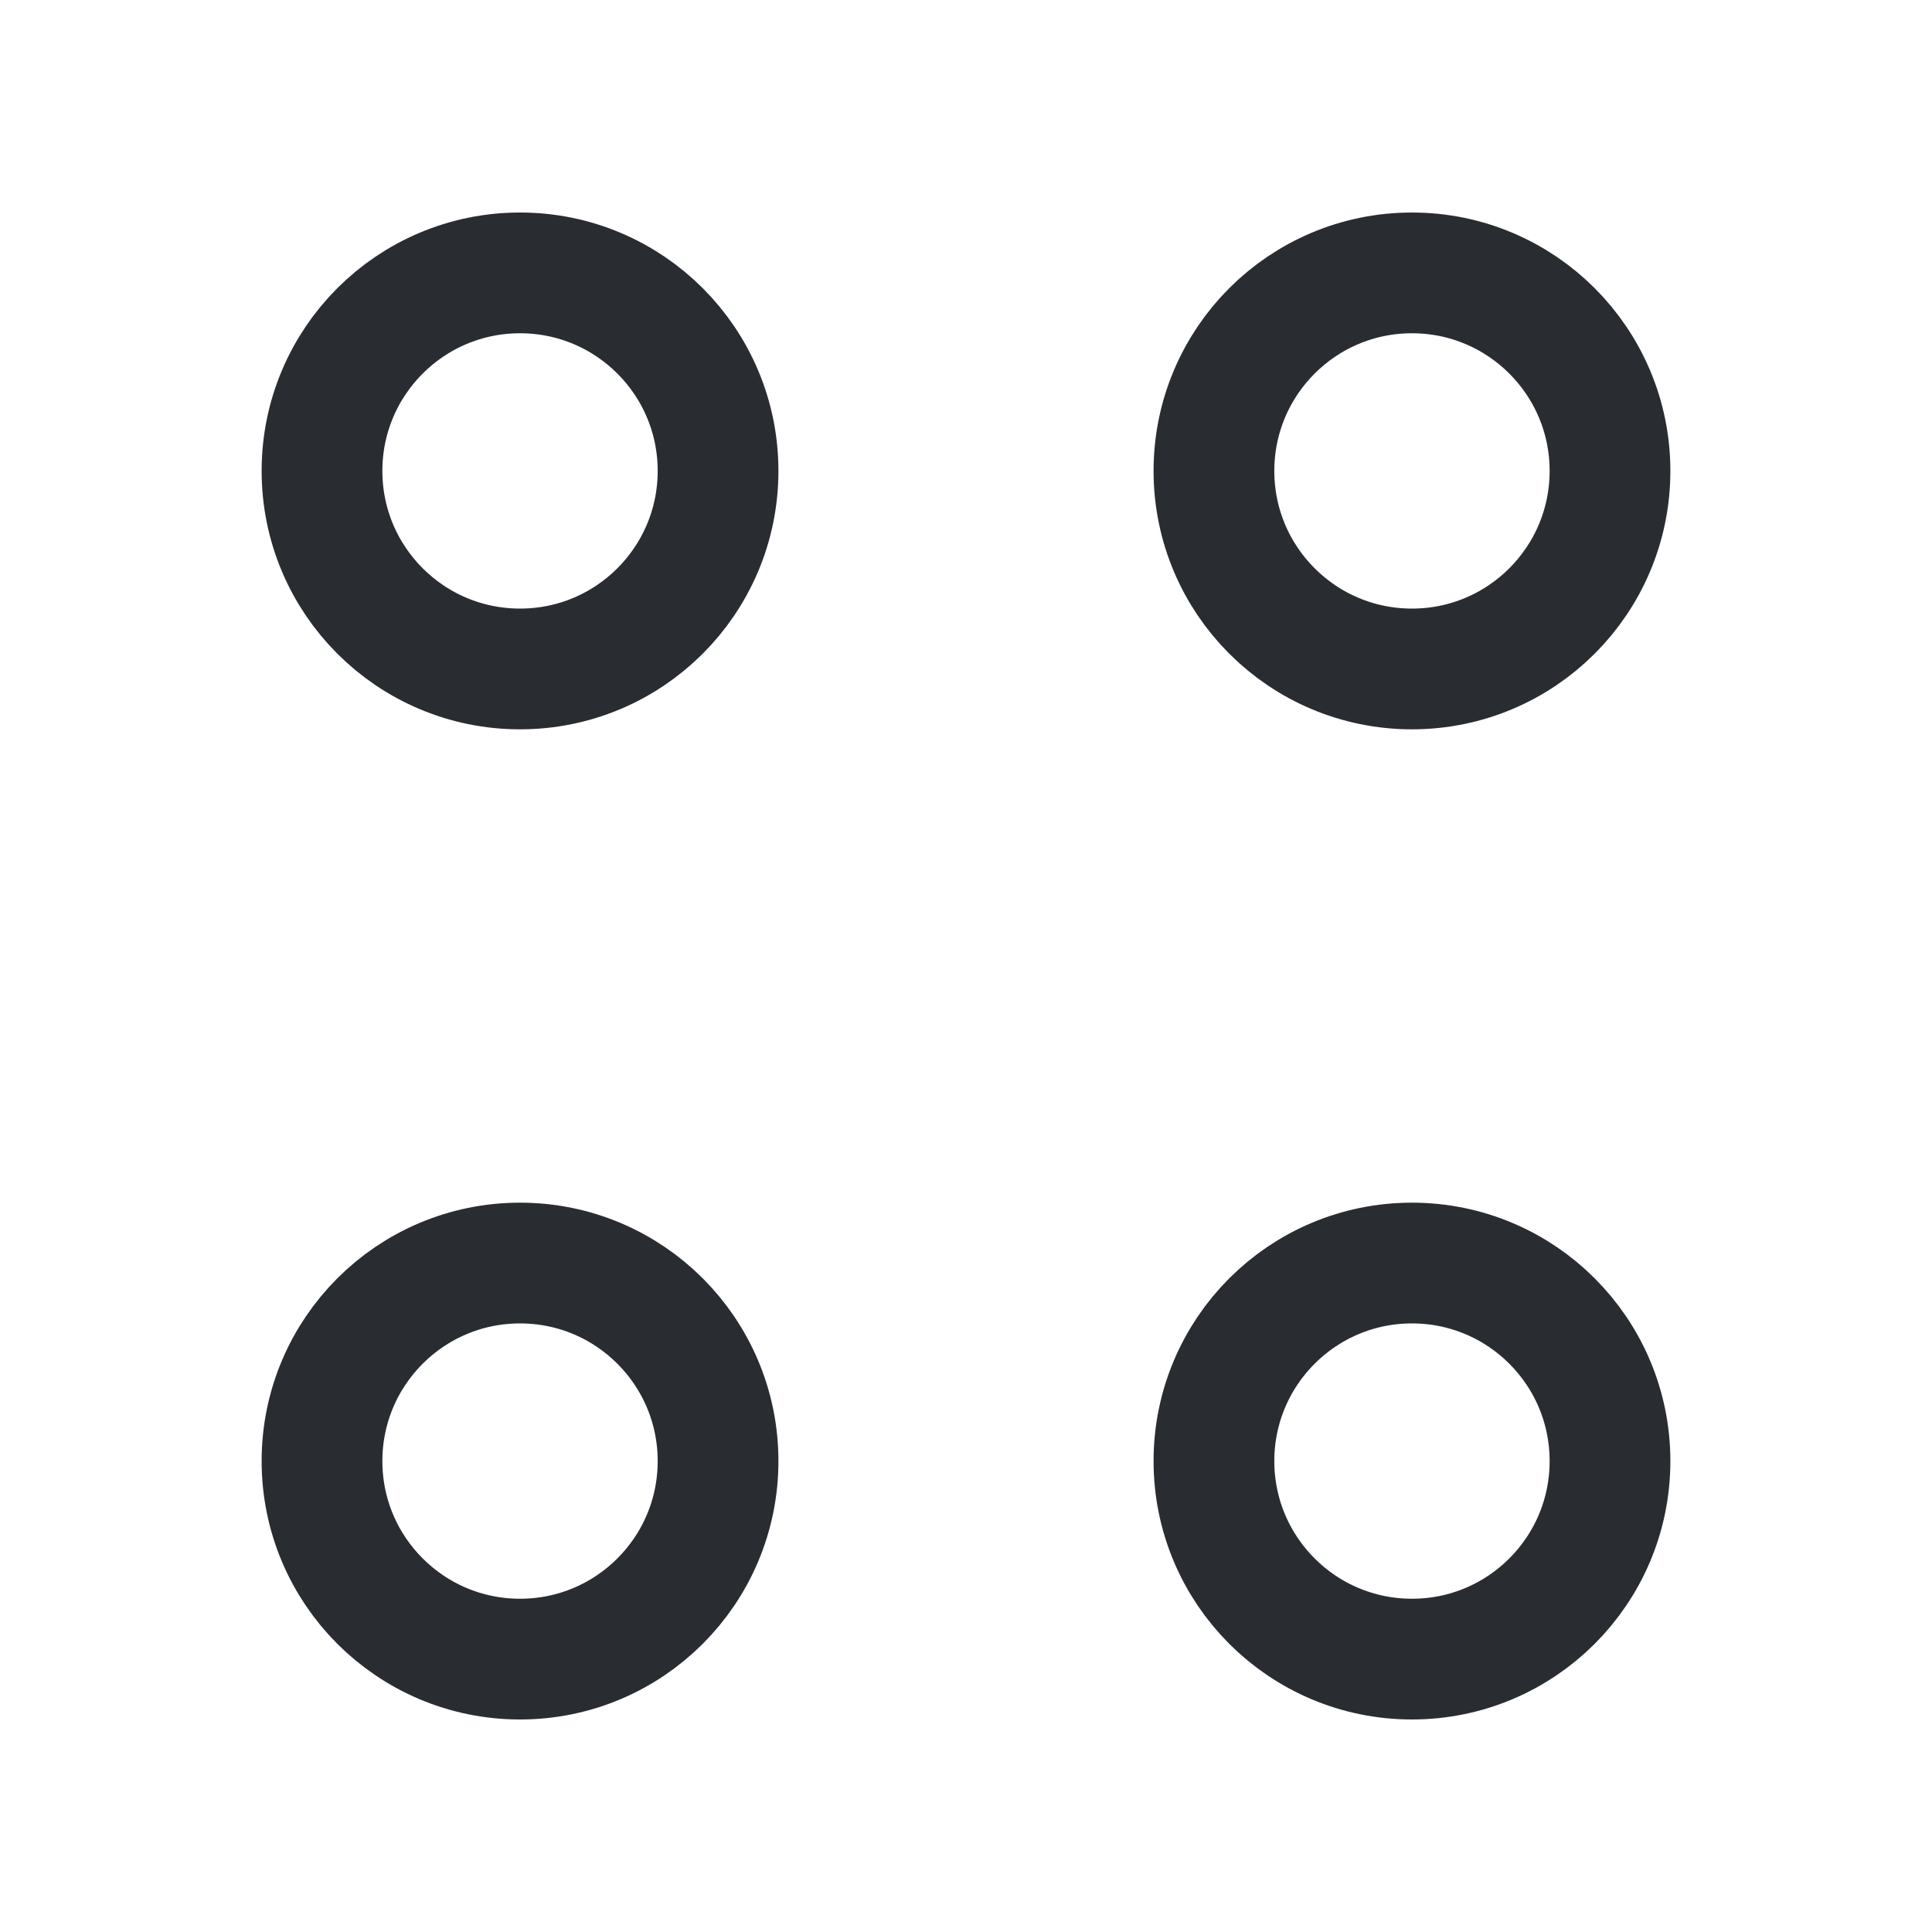
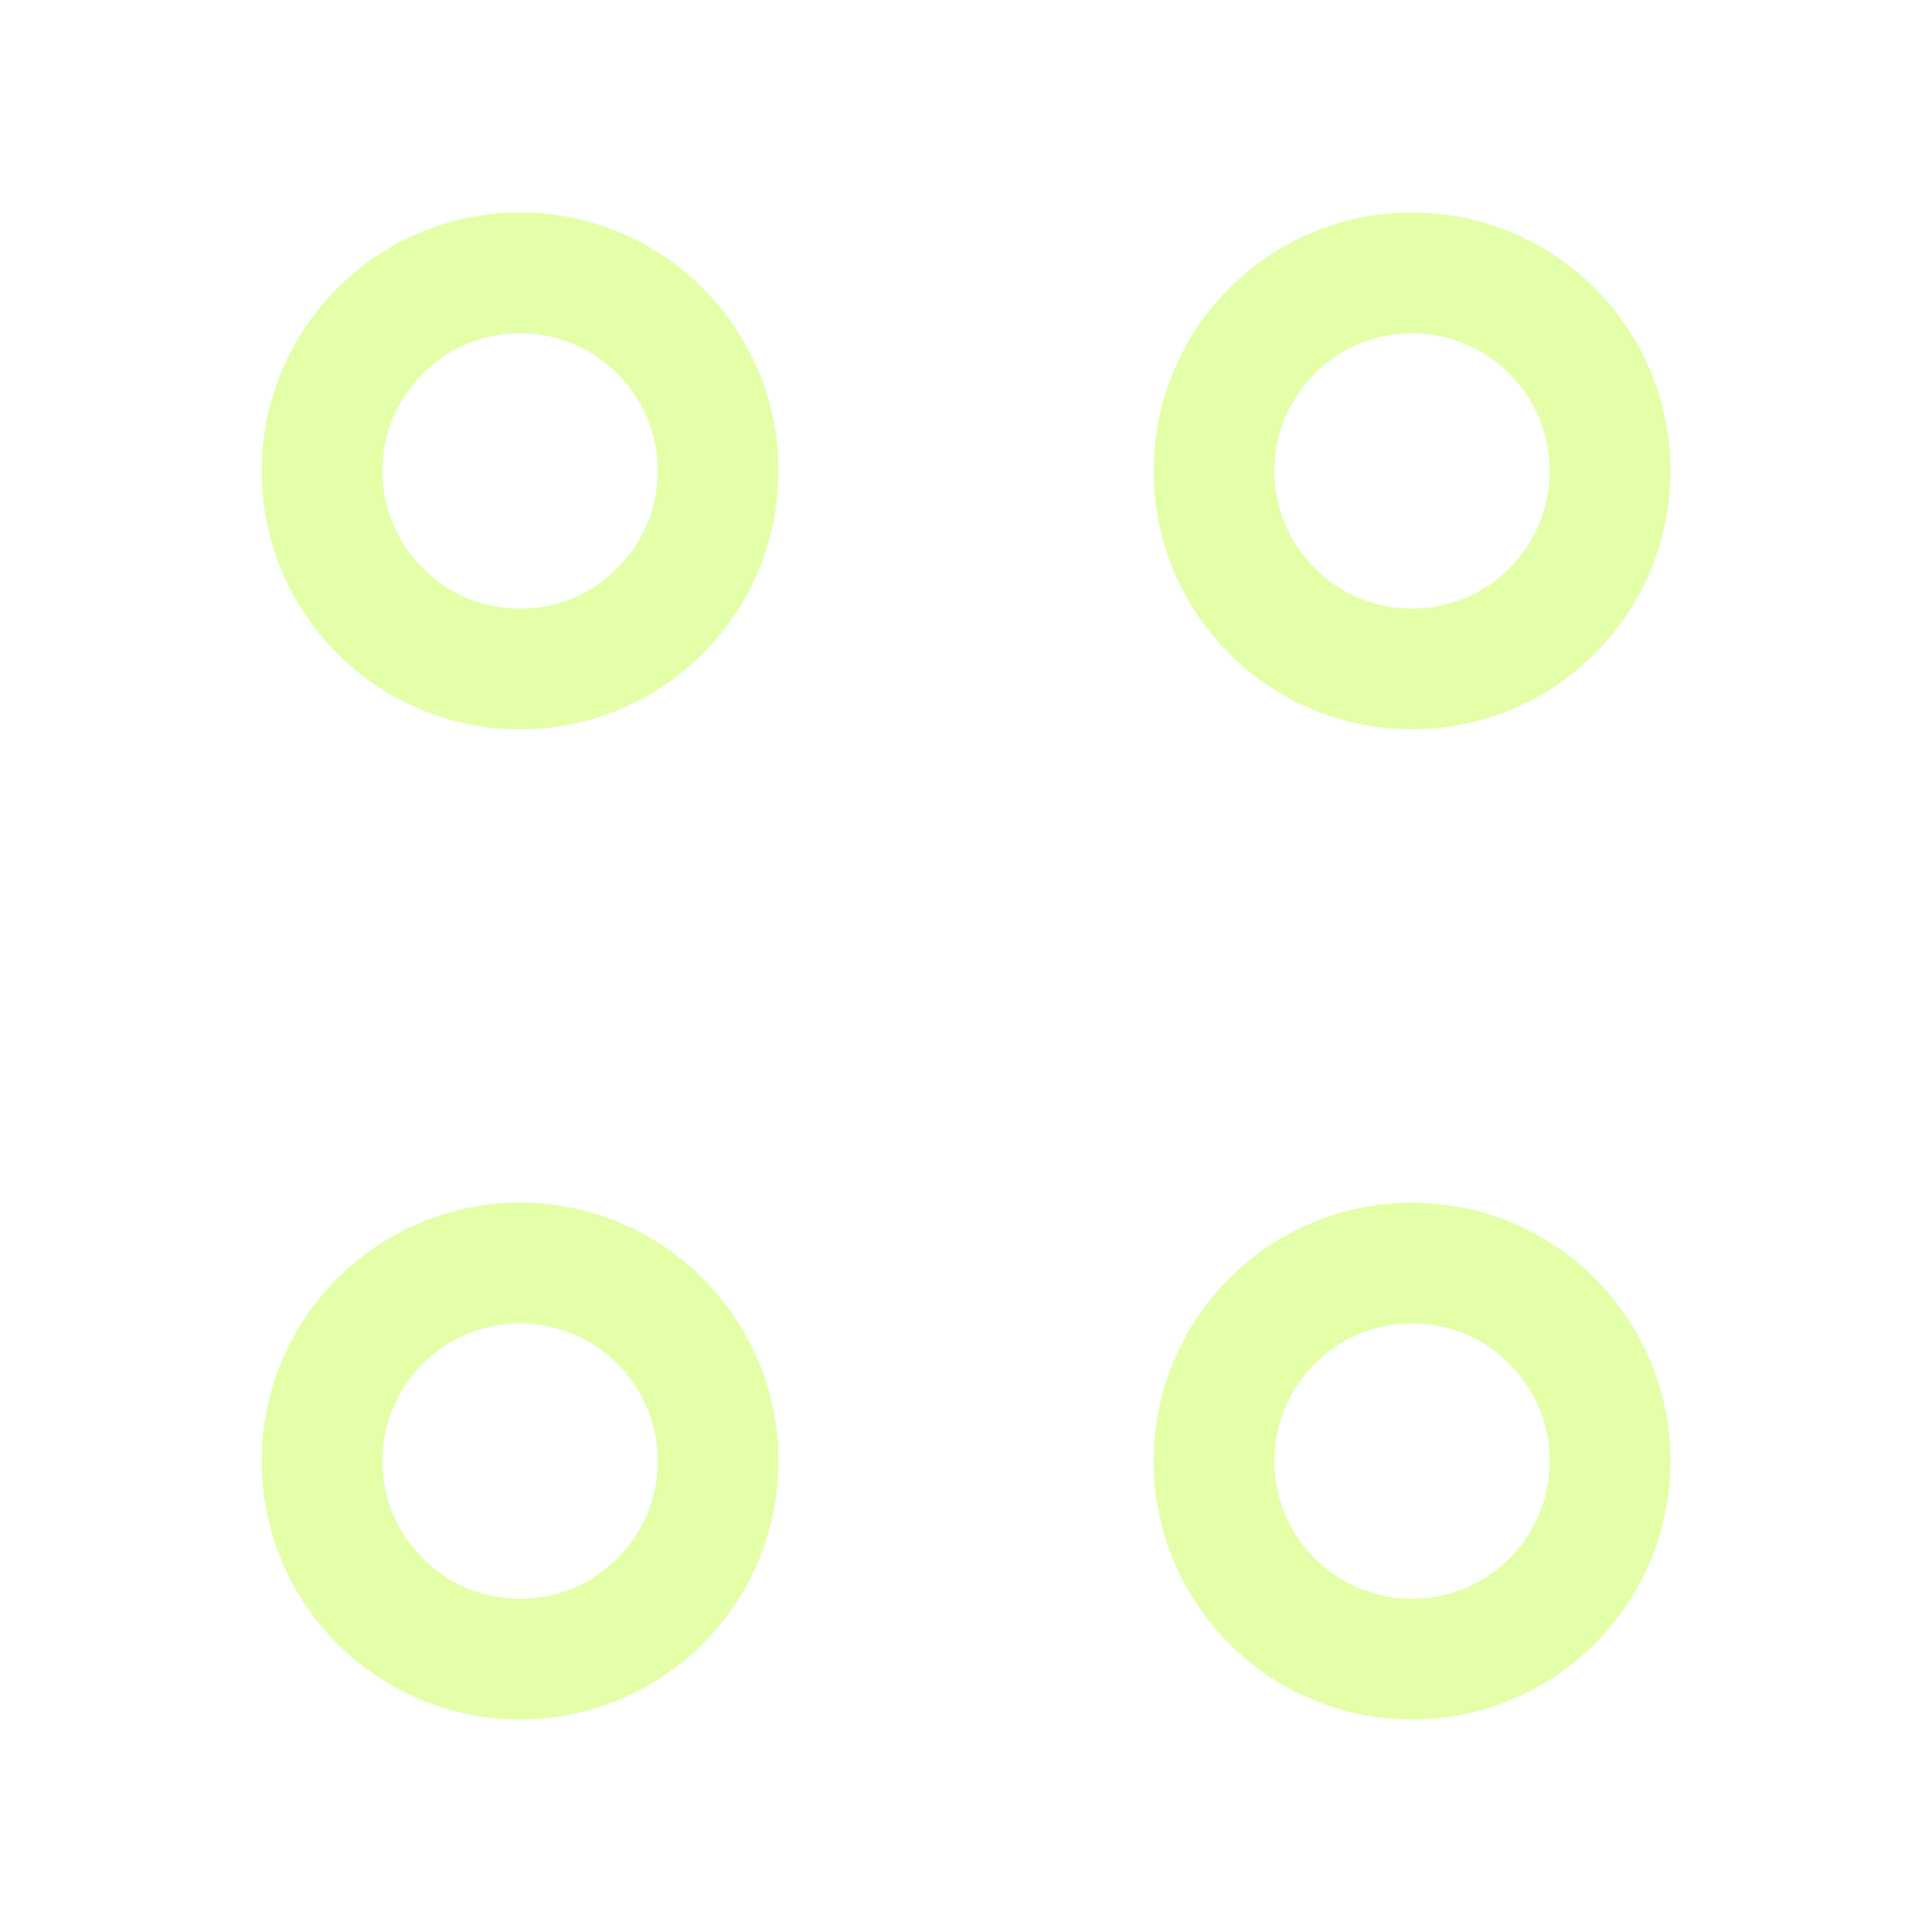
- <svg xmlns="http://www.w3.org/2000/svg" width="24" height="24" viewBox="0 0 24 24" fill="none">
-   <path d="M17.54 8.31C18.899 8.31 20 7.209 20 5.85C20 4.491 18.899 3.39 17.54 3.39C16.181 3.39 15.08 4.491 15.08 5.85C15.08 7.209 16.181 8.31 17.54 8.31Z" stroke="#292D32" stroke-width="1.5" stroke-miterlimit="10" stroke-linecap="round" stroke-linejoin="round" />
-   <path d="M6.46 8.31C7.819 8.31 8.92 7.209 8.92 5.85C8.92 4.491 7.819 3.39 6.46 3.39C5.101 3.39 4 4.491 4 5.85C4 7.209 5.101 8.31 6.46 8.31Z" stroke="#292D32" stroke-width="1.5" stroke-miterlimit="10" stroke-linecap="round" stroke-linejoin="round" />
-   <path d="M17.54 20.61C18.899 20.61 20 19.509 20 18.15C20 16.791 18.899 15.69 17.54 15.69C16.181 15.69 15.08 16.791 15.08 18.15C15.08 19.509 16.181 20.61 17.54 20.61Z" stroke="#292D32" stroke-width="1.5" stroke-miterlimit="10" stroke-linecap="round" stroke-linejoin="round" />
-   <path d="M6.46 20.61C7.819 20.61 8.92 19.509 8.92 18.15C8.92 16.791 7.819 15.69 6.46 15.69C5.101 15.69 4 16.791 4 18.15C4 19.509 5.101 20.61 6.46 20.61Z" stroke="#292D32" stroke-width="1.5" stroke-miterlimit="10" stroke-linecap="round" stroke-linejoin="round" />
+ <svg xmlns="http://www.w3.org/2000/svg" width="16" height="16" fill="none">
+   <path stroke="#E3FFA8" stroke-linecap="round" stroke-linejoin="round" stroke-miterlimit="10" d="M11.694 5.54a1.64 1.64 0 1 0 0-3.28 1.64 1.64 0 0 0 0 3.28ZM4.307 5.54a1.64 1.64 0 1 0 0-3.28 1.64 1.64 0 0 0 0 3.28ZM11.694 13.74a1.64 1.64 0 1 0 0-3.28 1.64 1.64 0 0 0 0 3.28ZM4.307 13.74a1.64 1.64 0 1 0 0-3.28 1.64 1.64 0 0 0 0 3.28Z" />
</svg>
